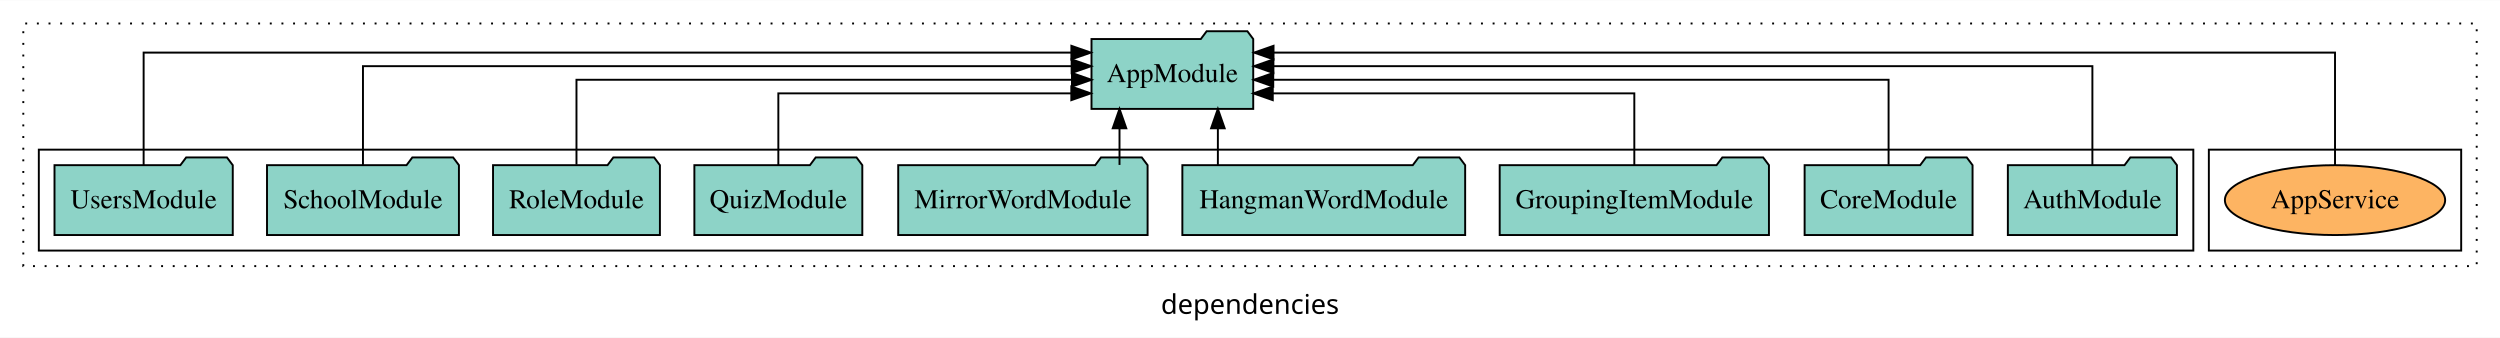
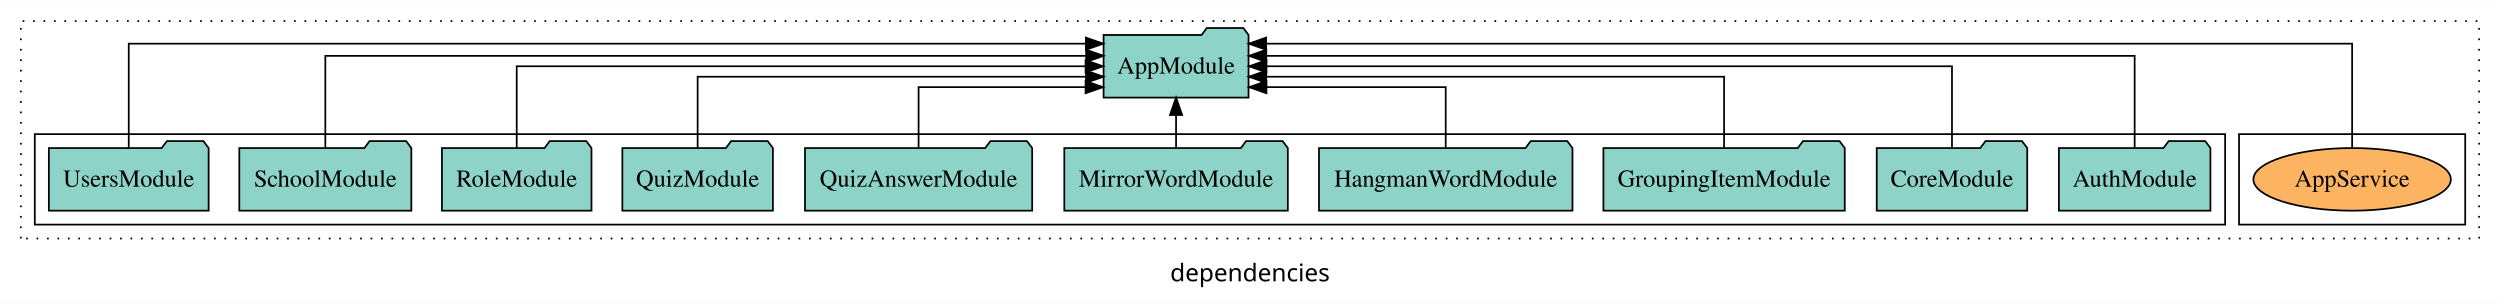
- <svg xmlns="http://www.w3.org/2000/svg" width="1288pt" height="174pt" viewBox="0.00 0.00 1288.00 173.80">
+ <svg xmlns="http://www.w3.org/2000/svg" width="1437pt" height="174pt" viewBox="0.00 0.00 1437.00 173.80">
  <g id="graph0" class="graph" transform="scale(1 1) rotate(0) translate(4 169.8)">
-     <polygon fill="white" stroke="transparent" points="-4,4 -4,-169.8 1284,-169.8 1284,4 -4,4" />
-     <text text-anchor="middle" x="640" y="-8.2" font-family="sans-serif" font-size="14.00">dependencies</text>
+     <polygon fill="white" stroke="transparent" points="-4,4 -4,-169.8 1433,-169.8 1433,4 -4,4" />
+     <text text-anchor="middle" x="714.5" y="-8.2" font-family="sans-serif" font-size="14.00">dependencies</text>
    <g id="clust1" class="cluster">
-       <polygon fill="none" stroke="black" stroke-dasharray="1,5" points="8,-32.8 8,-157.8 1272,-157.8 1272,-32.8 8,-32.8" />
+       <polygon fill="none" stroke="black" stroke-dasharray="1,5" points="8,-32.8 8,-157.8 1421,-157.8 1421,-32.8 8,-32.8" />
    </g>
    <g id="clust6" class="cluster">
-       <polygon fill="none" stroke="black" points="1134,-40.8 1134,-92.8 1264,-92.8 1264,-40.8 1134,-40.8" />
+       <polygon fill="none" stroke="black" points="1283,-40.8 1283,-92.8 1413,-92.8 1413,-40.8 1283,-40.8" />
    </g>
    <g id="clust3" class="cluster">
-       <polygon fill="none" stroke="black" points="16,-40.8 16,-92.8 1126,-92.8 1126,-40.8 16,-40.8" />
+       <polygon fill="none" stroke="black" points="16,-40.8 16,-92.8 1275,-92.8 1275,-40.8 16,-40.8" />
    </g>
    <g id="node1" class="node">
-       <polygon fill="#8dd3c7" stroke="black" points="1117.55,-84.8 1114.55,-88.8 1093.55,-88.8 1090.55,-84.8 1030.45,-84.8 1030.45,-48.8 1117.55,-48.8 1117.55,-84.8" />
-       <text text-anchor="middle" x="1074" y="-62.6" font-family="Times,serif" font-size="14.00">AuthModule</text>
+       <polygon fill="#8dd3c7" stroke="black" points="1266.55,-84.8 1263.55,-88.8 1242.55,-88.8 1239.55,-84.8 1179.45,-84.8 1179.45,-48.8 1266.55,-48.8 1266.55,-84.8" />
+       <text text-anchor="middle" x="1223" y="-62.6" font-family="Times,serif" font-size="14.00">AuthModule</text>
    </g>
-     <g id="node10" class="node">
-       <polygon fill="#8dd3c7" stroke="black" points="641.66,-149.8 638.66,-153.8 617.66,-153.8 614.66,-149.8 558.34,-149.8 558.34,-113.8 641.66,-113.8 641.66,-149.8" />
-       <text text-anchor="middle" x="600" y="-127.6" font-family="Times,serif" font-size="14.00">AppModule</text>
+     <g id="node11" class="node">
+       <polygon fill="#8dd3c7" stroke="black" points="713.66,-149.8 710.66,-153.8 689.66,-153.8 686.66,-149.8 630.34,-149.8 630.34,-113.8 713.66,-113.8 713.66,-149.8" />
+       <text text-anchor="middle" x="672" y="-127.6" font-family="Times,serif" font-size="14.00">AppModule</text>
    </g>
    <g id="edge1" class="edge">
-       <path fill="none" stroke="black" d="M1074,-84.93C1074,-105.37 1074,-135.8 1074,-135.8 1074,-135.8 652.06,-135.8 652.06,-135.8" />
-       <polygon fill="black" stroke="black" points="652.06,-132.3 642.06,-135.8 652.06,-139.3 652.06,-132.3" />
+       <path fill="none" stroke="black" d="M1223,-85.08C1223,-106.12 1223,-137.8 1223,-137.8 1223,-137.8 723.87,-137.8 723.87,-137.8" />
+       <polygon fill="black" stroke="black" points="723.87,-134.3 713.87,-137.8 723.87,-141.3 723.87,-134.3" />
    </g>
    <g id="node2" class="node">
-       <polygon fill="#8dd3c7" stroke="black" points="1012.26,-84.8 1009.26,-88.8 988.26,-88.8 985.26,-84.8 925.74,-84.8 925.74,-48.8 1012.26,-48.8 1012.26,-84.8" />
-       <text text-anchor="middle" x="969" y="-62.6" font-family="Times,serif" font-size="14.00">CoreModule</text>
+       <polygon fill="#8dd3c7" stroke="black" points="1161.26,-84.8 1158.26,-88.8 1137.26,-88.8 1134.26,-84.8 1074.74,-84.8 1074.74,-48.8 1161.26,-48.8 1161.26,-84.8" />
+       <text text-anchor="middle" x="1118" y="-62.6" font-family="Times,serif" font-size="14.00">CoreModule</text>
    </g>
    <g id="edge2" class="edge">
-       <path fill="none" stroke="black" d="M969,-85.07C969,-103.36 969,-128.8 969,-128.8 969,-128.8 651.97,-128.8 651.97,-128.8" />
-       <polygon fill="black" stroke="black" points="651.97,-125.3 641.97,-128.8 651.97,-132.3 651.97,-125.3" />
+       <path fill="none" stroke="black" d="M1118,-84.91C1118,-104.14 1118,-131.8 1118,-131.8 1118,-131.8 723.96,-131.8 723.96,-131.8" />
+       <polygon fill="black" stroke="black" points="723.96,-128.3 713.96,-131.8 723.96,-135.3 723.96,-128.3" />
    </g>
    <g id="node3" class="node">
-       <polygon fill="#8dd3c7" stroke="black" points="907.36,-84.8 904.36,-88.8 883.36,-88.8 880.36,-84.8 768.64,-84.8 768.64,-48.8 907.36,-48.8 907.36,-84.8" />
-       <text text-anchor="middle" x="838" y="-62.6" font-family="Times,serif" font-size="14.00">GroupingItemModule</text>
+       <polygon fill="#8dd3c7" stroke="black" points="1056.36,-84.8 1053.36,-88.8 1032.36,-88.8 1029.36,-84.8 917.64,-84.8 917.64,-48.8 1056.36,-48.8 1056.36,-84.8" />
+       <text text-anchor="middle" x="987" y="-62.6" font-family="Times,serif" font-size="14.00">GroupingItemModule</text>
    </g>
    <g id="edge3" class="edge">
-       <path fill="none" stroke="black" d="M838,-84.81C838,-100.85 838,-121.8 838,-121.8 838,-121.8 651.73,-121.8 651.73,-121.8" />
-       <polygon fill="black" stroke="black" points="651.73,-118.3 641.73,-121.8 651.73,-125.3 651.73,-118.3" />
+       <path fill="none" stroke="black" d="M987,-84.82C987,-102.17 987,-125.8 987,-125.8 987,-125.8 723.83,-125.8 723.83,-125.8" />
+       <polygon fill="black" stroke="black" points="723.83,-122.3 713.83,-125.8 723.83,-129.3 723.83,-122.3" />
    </g>
    <g id="node4" class="node">
-       <polygon fill="#8dd3c7" stroke="black" points="750.85,-84.8 747.85,-88.8 726.85,-88.8 723.85,-84.8 605.15,-84.8 605.15,-48.8 750.85,-48.8 750.85,-84.8" />
-       <text text-anchor="middle" x="678" y="-62.6" font-family="Times,serif" font-size="14.00">HangmanWordModule</text>
+       <polygon fill="#8dd3c7" stroke="black" points="899.85,-84.8 896.85,-88.8 875.85,-88.8 872.85,-84.8 754.15,-84.8 754.15,-48.8 899.85,-48.8 899.85,-84.8" />
+       <text text-anchor="middle" x="827" y="-62.6" font-family="Times,serif" font-size="14.00">HangmanWordModule</text>
    </g>
    <g id="edge4" class="edge">
-       <path fill="none" stroke="black" d="M623.45,-84.91C623.45,-84.91 623.45,-103.79 623.45,-103.79" />
-       <polygon fill="black" stroke="black" points="619.95,-103.79 623.45,-113.79 626.95,-103.79 619.95,-103.79" />
+       <path fill="none" stroke="black" d="M827,-85.04C827,-100.37 827,-119.8 827,-119.8 827,-119.8 723.95,-119.8 723.95,-119.8" />
+       <polygon fill="black" stroke="black" points="723.95,-116.3 713.95,-119.8 723.95,-123.3 723.95,-116.3" />
    </g>
    <g id="node5" class="node">
-       <polygon fill="#8dd3c7" stroke="black" points="587.24,-84.8 584.24,-88.8 563.24,-88.8 560.24,-84.8 458.76,-84.8 458.76,-48.8 587.24,-48.8 587.24,-84.8" />
-       <text text-anchor="middle" x="523" y="-62.6" font-family="Times,serif" font-size="14.00">MirrorWordModule</text>
+       <polygon fill="#8dd3c7" stroke="black" points="736.24,-84.8 733.24,-88.8 712.24,-88.8 709.24,-84.8 607.76,-84.8 607.76,-48.8 736.24,-48.8 736.24,-84.8" />
+       <text text-anchor="middle" x="672" y="-62.6" font-family="Times,serif" font-size="14.00">MirrorWordModule</text>
    </g>
    <g id="edge5" class="edge">
-       <path fill="none" stroke="black" d="M572.77,-84.91C572.77,-84.91 572.77,-103.79 572.77,-103.79" />
-       <polygon fill="black" stroke="black" points="569.27,-103.79 572.77,-113.79 576.27,-103.79 569.27,-103.79" />
+       <path fill="none" stroke="black" d="M672,-84.91C672,-84.91 672,-103.79 672,-103.79" />
+       <polygon fill="black" stroke="black" points="668.5,-103.79 672,-113.79 675.5,-103.79 668.5,-103.79" />
    </g>
    <g id="node6" class="node">
+       <polygon fill="#8dd3c7" stroke="black" points="589.29,-84.8 586.29,-88.8 565.29,-88.8 562.29,-84.8 458.71,-84.8 458.71,-48.8 589.29,-48.8 589.29,-84.8" />
+       <text text-anchor="middle" x="524" y="-62.6" font-family="Times,serif" font-size="14.00">QuizAnswerModule</text>
+     </g>
+     <g id="edge6" class="edge">
+       <path fill="none" stroke="black" d="M524,-85.04C524,-100.37 524,-119.8 524,-119.8 524,-119.8 619.99,-119.8 619.99,-119.8" />
+       <polygon fill="black" stroke="black" points="619.99,-123.3 629.99,-119.8 619.98,-116.3 619.99,-123.3" />
+     </g>
+     <g id="node7" class="node">
      <polygon fill="#8dd3c7" stroke="black" points="440.26,-84.8 437.26,-88.8 416.26,-88.8 413.26,-84.8 353.74,-84.8 353.74,-48.8 440.26,-48.8 440.26,-84.8" />
      <text text-anchor="middle" x="397" y="-62.6" font-family="Times,serif" font-size="14.00">QuizModule</text>
    </g>
-     <g id="edge6" class="edge">
-       <path fill="none" stroke="black" d="M397,-84.81C397,-100.85 397,-121.8 397,-121.8 397,-121.8 547.94,-121.8 547.94,-121.8" />
-       <polygon fill="black" stroke="black" points="547.94,-125.3 557.94,-121.8 547.94,-118.3 547.94,-125.3" />
+     <g id="edge7" class="edge">
+       <path fill="none" stroke="black" d="M397,-84.82C397,-102.17 397,-125.8 397,-125.8 397,-125.8 620.23,-125.8 620.23,-125.8" />
+       <polygon fill="black" stroke="black" points="620.23,-129.3 630.23,-125.8 620.23,-122.3 620.23,-129.3" />
    </g>
-     <g id="node7" class="node">
+     <g id="node8" class="node">
      <polygon fill="#8dd3c7" stroke="black" points="335.99,-84.8 332.99,-88.8 311.99,-88.8 308.99,-84.8 250.01,-84.8 250.01,-48.8 335.99,-48.8 335.99,-84.8" />
      <text text-anchor="middle" x="293" y="-62.6" font-family="Times,serif" font-size="14.00">RoleModule</text>
    </g>
-     <g id="edge7" class="edge">
-       <path fill="none" stroke="black" d="M293,-85.07C293,-103.36 293,-128.8 293,-128.8 293,-128.8 548.28,-128.8 548.28,-128.8" />
-       <polygon fill="black" stroke="black" points="548.28,-132.3 558.28,-128.8 548.28,-125.3 548.28,-132.3" />
+     <g id="edge8" class="edge">
+       <path fill="none" stroke="black" d="M293,-84.91C293,-104.14 293,-131.8 293,-131.8 293,-131.8 619.99,-131.8 619.99,-131.8" />
+       <polygon fill="black" stroke="black" points="619.99,-135.3 629.99,-131.8 619.99,-128.3 619.99,-135.3" />
    </g>
-     <g id="node8" class="node">
+     <g id="node9" class="node">
      <polygon fill="#8dd3c7" stroke="black" points="232.44,-84.8 229.44,-88.8 208.44,-88.8 205.44,-84.8 133.56,-84.8 133.56,-48.8 232.44,-48.8 232.44,-84.8" />
      <text text-anchor="middle" x="183" y="-62.6" font-family="Times,serif" font-size="14.00">SchoolModule</text>
    </g>
-     <g id="edge8" class="edge">
-       <path fill="none" stroke="black" d="M183,-84.93C183,-105.37 183,-135.8 183,-135.8 183,-135.8 548.11,-135.8 548.11,-135.8" />
-       <polygon fill="black" stroke="black" points="548.11,-139.3 558.11,-135.8 548.11,-132.3 548.11,-139.3" />
+     <g id="edge9" class="edge">
+       <path fill="none" stroke="black" d="M183,-85.08C183,-106.12 183,-137.8 183,-137.8 183,-137.8 620.31,-137.8 620.31,-137.8" />
+       <polygon fill="black" stroke="black" points="620.31,-141.3 630.31,-137.8 620.31,-134.3 620.31,-141.3" />
    </g>
-     <g id="node9" class="node">
+     <g id="node10" class="node">
      <polygon fill="#8dd3c7" stroke="black" points="115.92,-84.8 112.92,-88.8 91.92,-88.8 88.92,-84.8 24.08,-84.8 24.08,-48.8 115.92,-48.8 115.92,-84.8" />
      <text text-anchor="middle" x="70" y="-62.6" font-family="Times,serif" font-size="14.00">UsersModule</text>
    </g>
-     <g id="edge9" class="edge">
-       <path fill="none" stroke="black" d="M70,-84.81C70,-107.29 70,-142.8 70,-142.8 70,-142.8 547.97,-142.8 547.97,-142.8" />
-       <polygon fill="black" stroke="black" points="547.97,-146.3 557.97,-142.8 547.97,-139.3 547.97,-146.3" />
+     <g id="edge10" class="edge">
+       <path fill="none" stroke="black" d="M70,-84.89C70,-107.93 70,-144.8 70,-144.8 70,-144.8 620.15,-144.8 620.15,-144.8" />
+       <polygon fill="black" stroke="black" points="620.15,-148.3 630.15,-144.8 620.15,-141.3 620.15,-148.3" />
    </g>
-     <g id="node11" class="node">
-       <ellipse fill="#fdb462" stroke="black" cx="1199" cy="-66.8" rx="56.74" ry="18" />
-       <text text-anchor="middle" x="1199" y="-62.6" font-family="Times,serif" font-size="14.00">AppService</text>
+     <g id="node12" class="node">
+       <ellipse fill="#fdb462" stroke="black" cx="1348" cy="-66.8" rx="56.74" ry="18" />
+       <text text-anchor="middle" x="1348" y="-62.6" font-family="Times,serif" font-size="14.00">AppService</text>
    </g>
-     <g id="edge10" class="edge">
-       <path fill="none" stroke="black" d="M1199,-84.81C1199,-107.29 1199,-142.8 1199,-142.8 1199,-142.8 652.12,-142.8 652.12,-142.8" />
-       <polygon fill="black" stroke="black" points="652.12,-139.3 642.12,-142.8 652.12,-146.3 652.12,-139.3" />
+     <g id="edge11" class="edge">
+       <path fill="none" stroke="black" d="M1348,-84.89C1348,-107.93 1348,-144.8 1348,-144.8 1348,-144.8 723.78,-144.8 723.78,-144.8" />
+       <polygon fill="black" stroke="black" points="723.78,-141.3 713.78,-144.8 723.78,-148.3 723.78,-141.3" />
    </g>
  </g>
</svg>
